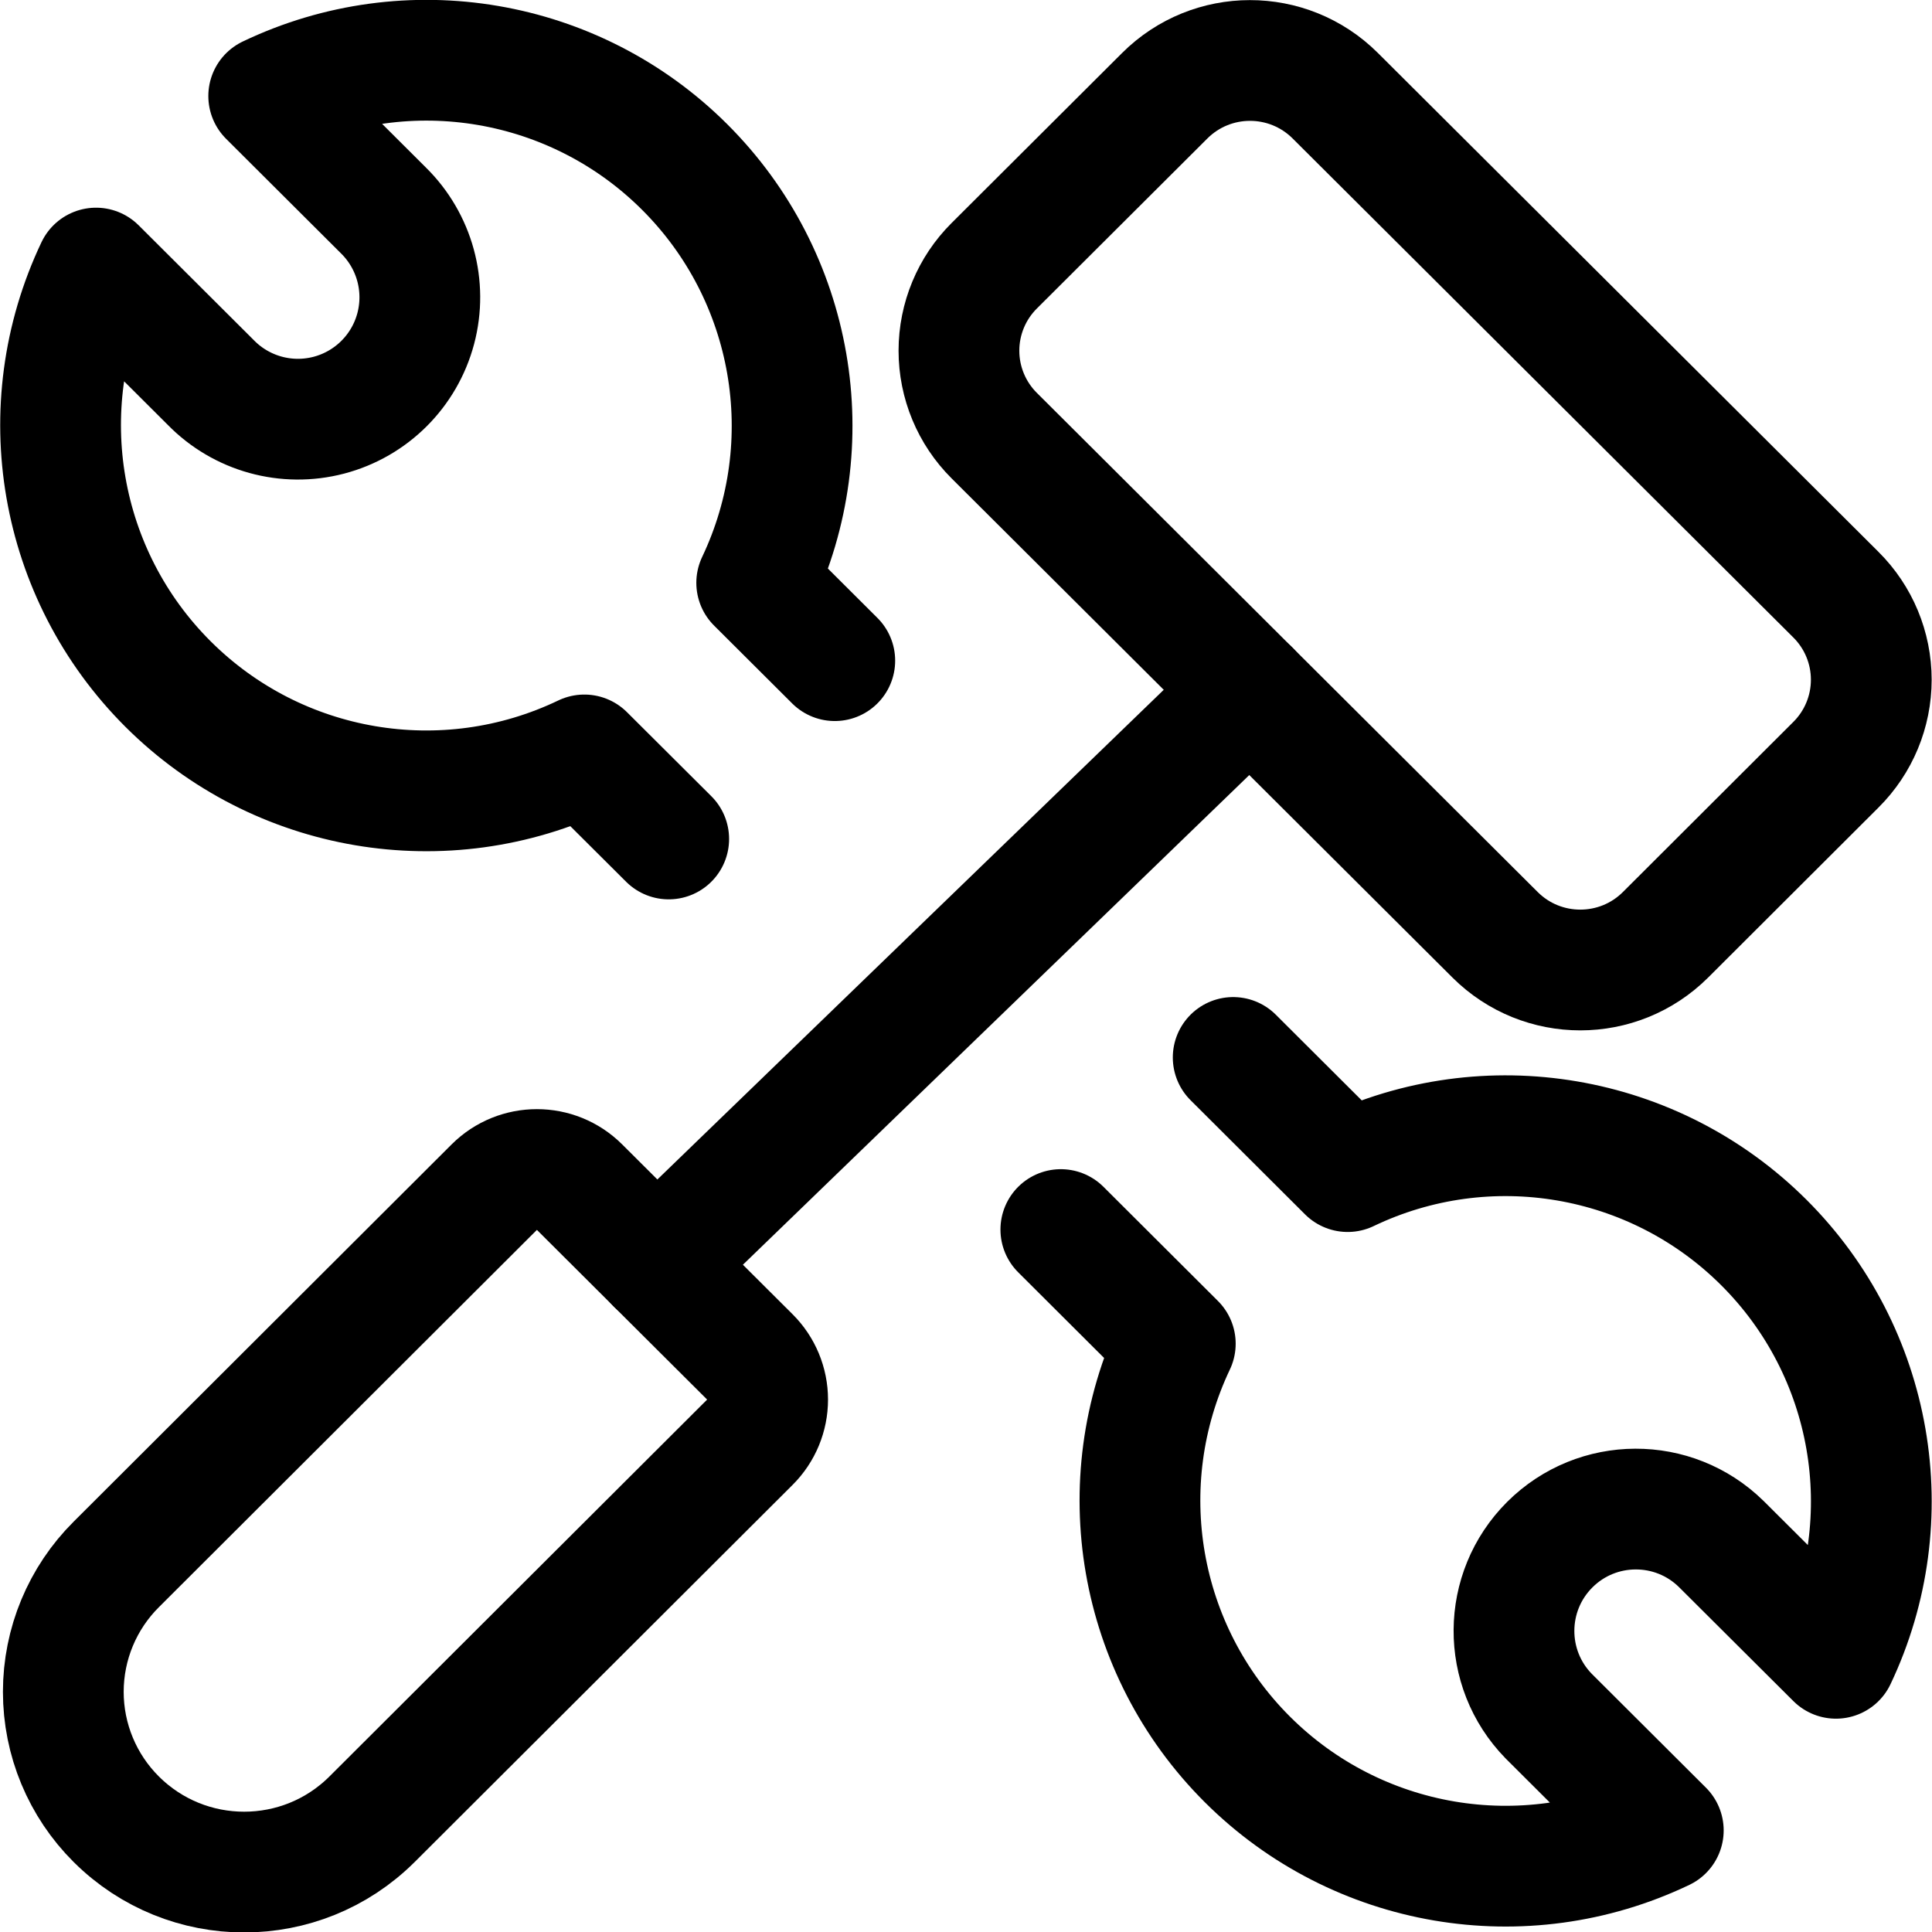
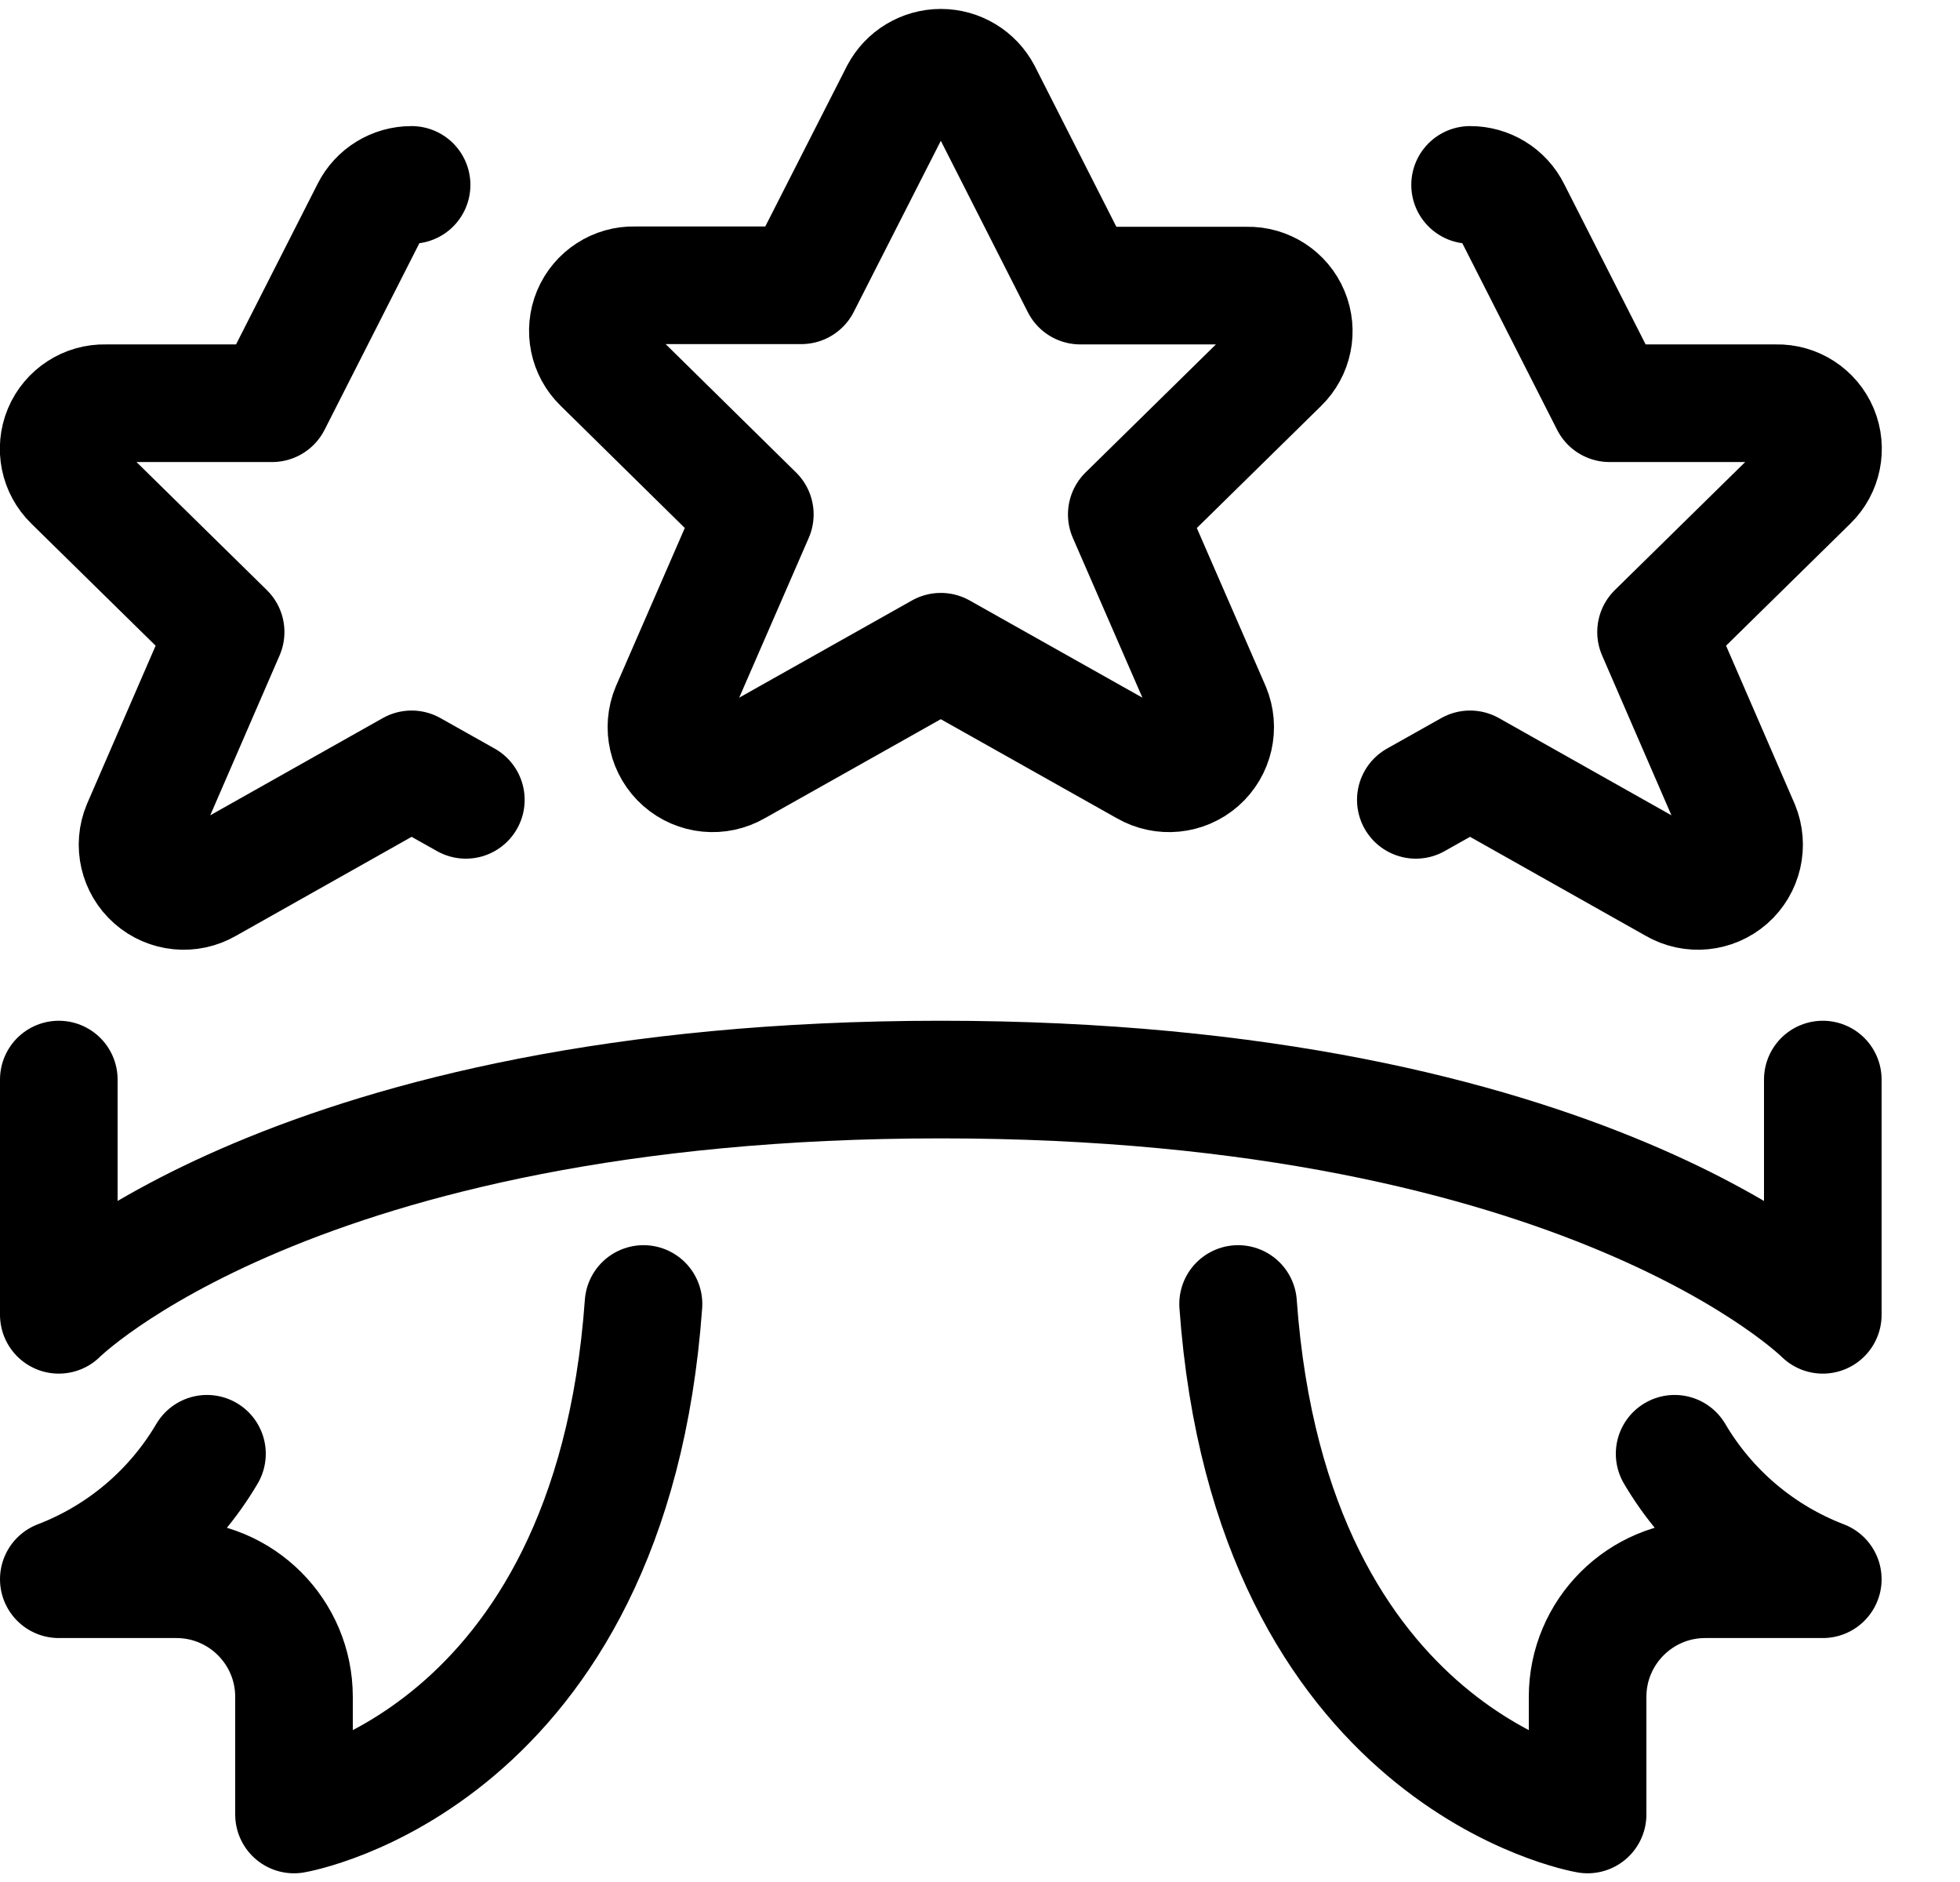
- <svg xmlns="http://www.w3.org/2000/svg" id="contributors" viewBox="0 0 24 24">
-   <defs>
-     <style>
-       .a {
-         fill:none;
-         stroke:currentColor;
-         stroke-linecap:round;
-         stroke-linejoin:round;
-         stroke-width:1.5px;
-       }
-     </style>
-   </defs>
-   <path class="a" d="M8.307,10.422,7.259,9.378A4.543,4.543,0,0,1,1.193,3.33L2.618,4.751A1.514,1.514,0,1,0,4.762,2.613L3.338,1.193A4.542,4.542,0,0,1,9.4,7.24l.97.967" />
-   <path class="a" d="M15.319,13.136l1.422,1.418A4.543,4.543,0,0,1,22.807,20.6l-1.425-1.42a1.514,1.514,0,0,0-2.144,2.138l1.424,1.42A4.542,4.542,0,0,1,14.6,16.692l-1.422-1.418" />
-   <path class="a" d="M1.445,22.6h0a2.233,2.233,0,0,1,0-3.167L6.14,14.747a.75.75,0,0,1,1.059,0l2.118,2.111a.746.746,0,0,1,0,1.056L4.621,22.6A2.251,2.251,0,0,1,1.445,22.6Z" />
-   <path class="a" d="M16.586,1.188l6.221,6.2a1.489,1.489,0,0,1,0,2.111L20.69,11.612a1.5,1.5,0,0,1-2.118,0l-6.221-6.2a1.489,1.489,0,0,1,0-2.111l2.117-2.111A1.5,1.5,0,0,1,16.586,1.188Z" />
-   <line class="a" x1="15.527" y1="8.577" x2="8.158" y2="15.703" />
+ <svg xmlns="http://www.w3.org/2000/svg" width="25" height="24" viewBox="0 0 25 24" fill="none">
+   <path fill-rule="evenodd" clip-rule="evenodd" d="M12.531 1.184L13.779 3.642H15.906C16.146 3.636 16.365 3.778 16.457 3.999C16.55 4.22 16.497 4.475 16.325 4.642L14.372 6.56L15.454 9.045C15.552 9.278 15.49 9.548 15.3 9.715C15.11 9.882 14.834 9.909 14.615 9.782L12 8.311L9.385 9.782C9.166 9.909 8.891 9.882 8.701 9.715C8.511 9.548 8.448 9.278 8.546 9.045L9.628 6.56L7.675 4.638C7.503 4.471 7.451 4.216 7.543 3.995C7.636 3.774 7.855 3.632 8.094 3.638H10.221L11.47 1.184C11.574 0.987 11.778 0.864 12.001 0.864C12.223 0.864 12.427 0.987 12.531 1.184Z" stroke="#000000" stroke-width="1.5" stroke-linecap="round" stroke-linejoin="round" />
+   <path d="M5.25 2.358C5.026 2.357 4.82 2.483 4.72 2.684L3.471 5.142H1.344C1.105 5.136 0.886 5.278 0.793 5.499C0.701 5.72 0.753 5.975 0.925 6.142L2.878 8.06L1.8 10.545C1.702 10.778 1.765 11.048 1.955 11.215C2.145 11.382 2.42 11.409 2.639 11.282L5.25 9.811L5.942 10.2" stroke="#000000" stroke-width="1.5" stroke-linecap="round" stroke-linejoin="round" />
+   <path d="M18.751 2.358C18.975 2.357 19.181 2.483 19.281 2.684L20.53 5.142H22.657C22.896 5.136 23.115 5.278 23.208 5.499C23.3 5.72 23.248 5.975 23.076 6.142L21.123 8.06L22.201 10.545C22.298 10.778 22.236 11.048 22.046 11.215C21.856 11.382 21.58 11.409 21.362 11.282L18.751 9.811L18.059 10.2" stroke="#000000" stroke-width="1.5" stroke-linecap="round" stroke-linejoin="round" />
+   <path d="M0.75 13.767V16.767C0.75 16.767 3.75 13.767 12 13.767C20.25 13.767 23.25 16.767 23.25 16.767V13.767" stroke="#000000" stroke-width="1.5" stroke-linecap="round" stroke-linejoin="round" />
+   <path d="M2.64 18.539C2.209 19.271 1.543 19.835 0.75 20.139H2.25C3.078 20.139 3.75 20.811 3.75 21.639V23.139C3.75 23.139 7.79 22.455 8.208 16.629" stroke="#000000" stroke-width="1.5" stroke-linecap="round" stroke-linejoin="round" />
+   <path d="M21.36 18.539C21.791 19.271 22.457 19.835 23.25 20.139H21.75C20.922 20.139 20.25 20.811 20.25 21.639V23.139C20.25 23.139 16.21 22.455 15.792 16.629" stroke="#000000" stroke-width="1.5" stroke-linecap="round" stroke-linejoin="round" />
</svg>
